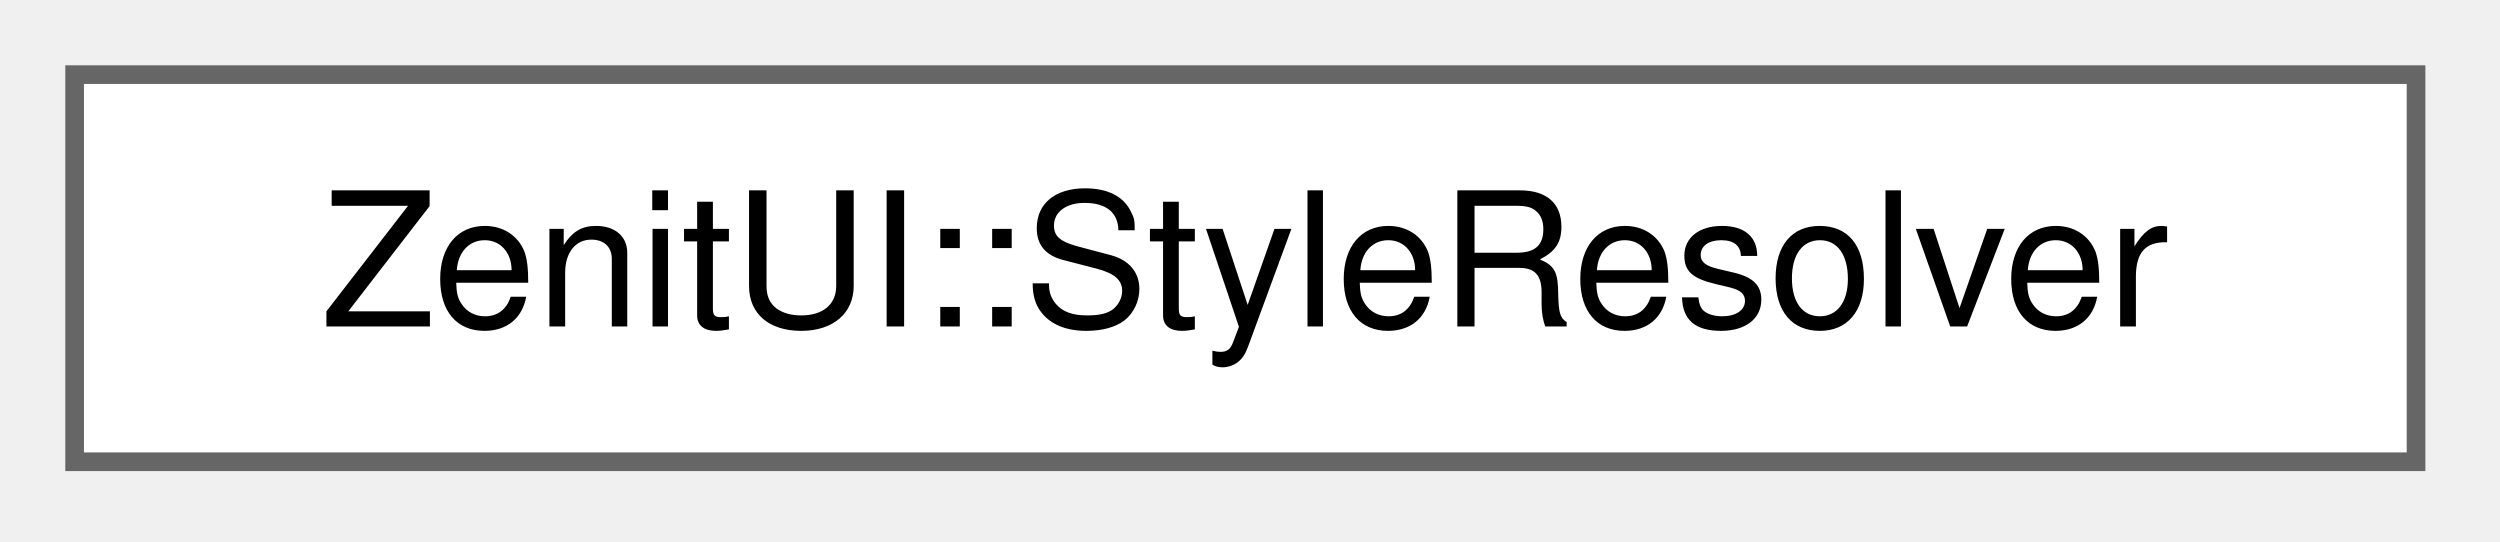
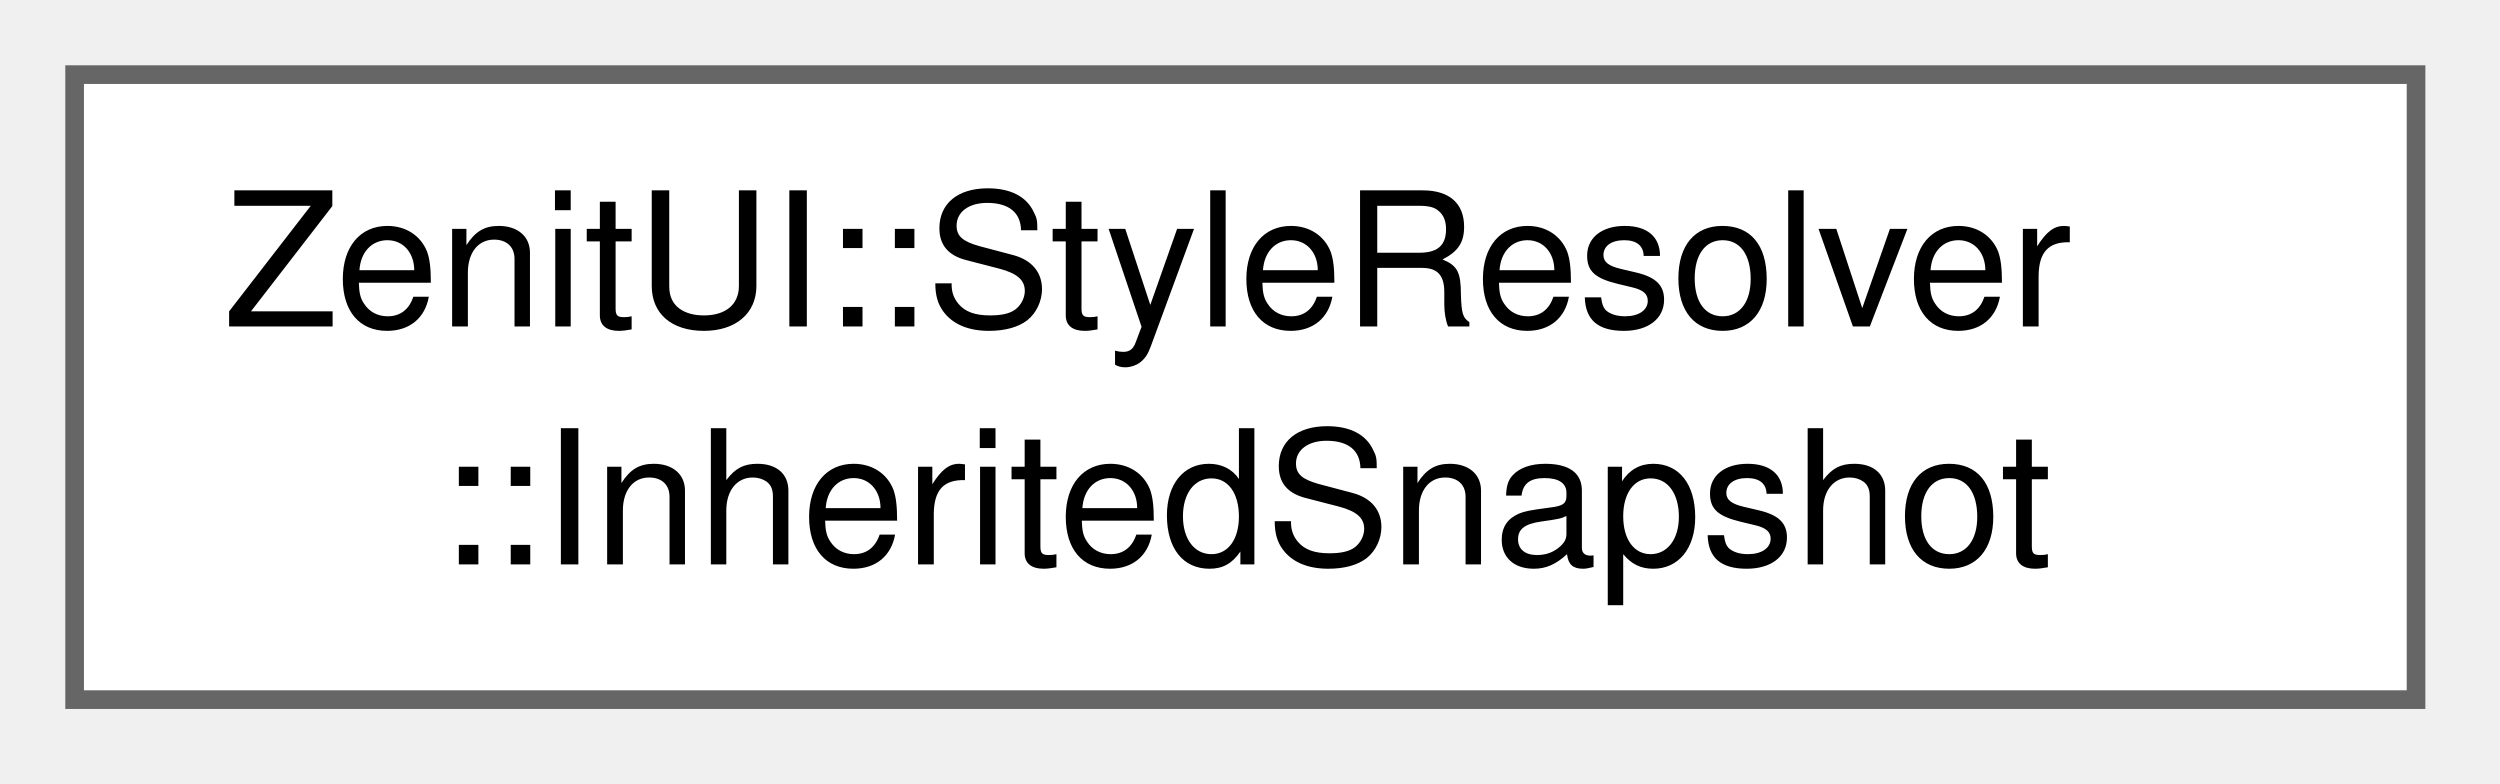
- <svg xmlns="http://www.w3.org/2000/svg" xmlns:xlink="http://www.w3.org/1999/xlink" width="134pt" height="29pt" viewBox="0.00 0.00 134.00 29.00">
-   <g id="graph0" class="graph" transform="scale(1 1) rotate(0) translate(4 24.75)">
+ <svg xmlns="http://www.w3.org/2000/svg" xmlns:xlink="http://www.w3.org/1999/xlink" width="134pt" height="42pt" viewBox="0.00 0.00 134.00 42.00">
+   <g id="graph0" class="graph" transform="scale(1 1) rotate(0) translate(4 37.5)">
    <g id="Node000000" class="node">
      <g id="a_Node000000">
-         <a xlink:href="structZenitUI_1_1StyleResolver.html" target="_top" xlink:title="Resolves, caches, and transitions the style of a single node.">
-           <polygon fill="white" stroke="#666666" points="125.5,-20.75 0,-20.75 0,0 125.5,0 125.5,-20.75" />
-           <text xml:space="preserve" text-anchor="middle" x="62.75" y="-7.25" font-family="Helvetica,sans-Serif" font-size="10.00">ZenitUI::StyleResolver</text>
+         <a xlink:href="structZenitUI_1_1StyleResolver_1_1InheritedSnapshot.html" target="_top" xlink:title="Last-seen inherited values, used to detect changes worth propagating.">
+           <polygon fill="white" stroke="#666666" points="125.5,-33.5 0,-33.5 0,0 125.5,0 125.5,-33.5" />
+           <text xml:space="preserve" text-anchor="start" x="8" y="-20" font-family="Helvetica,sans-Serif" font-size="10.00">ZenitUI::StyleResolver</text>
+           <text xml:space="preserve" text-anchor="middle" x="62.75" y="-7.25" font-family="Helvetica,sans-Serif" font-size="10.00">::InheritedSnapshot</text>
        </a>
      </g>
    </g>
  </g>
</svg>
